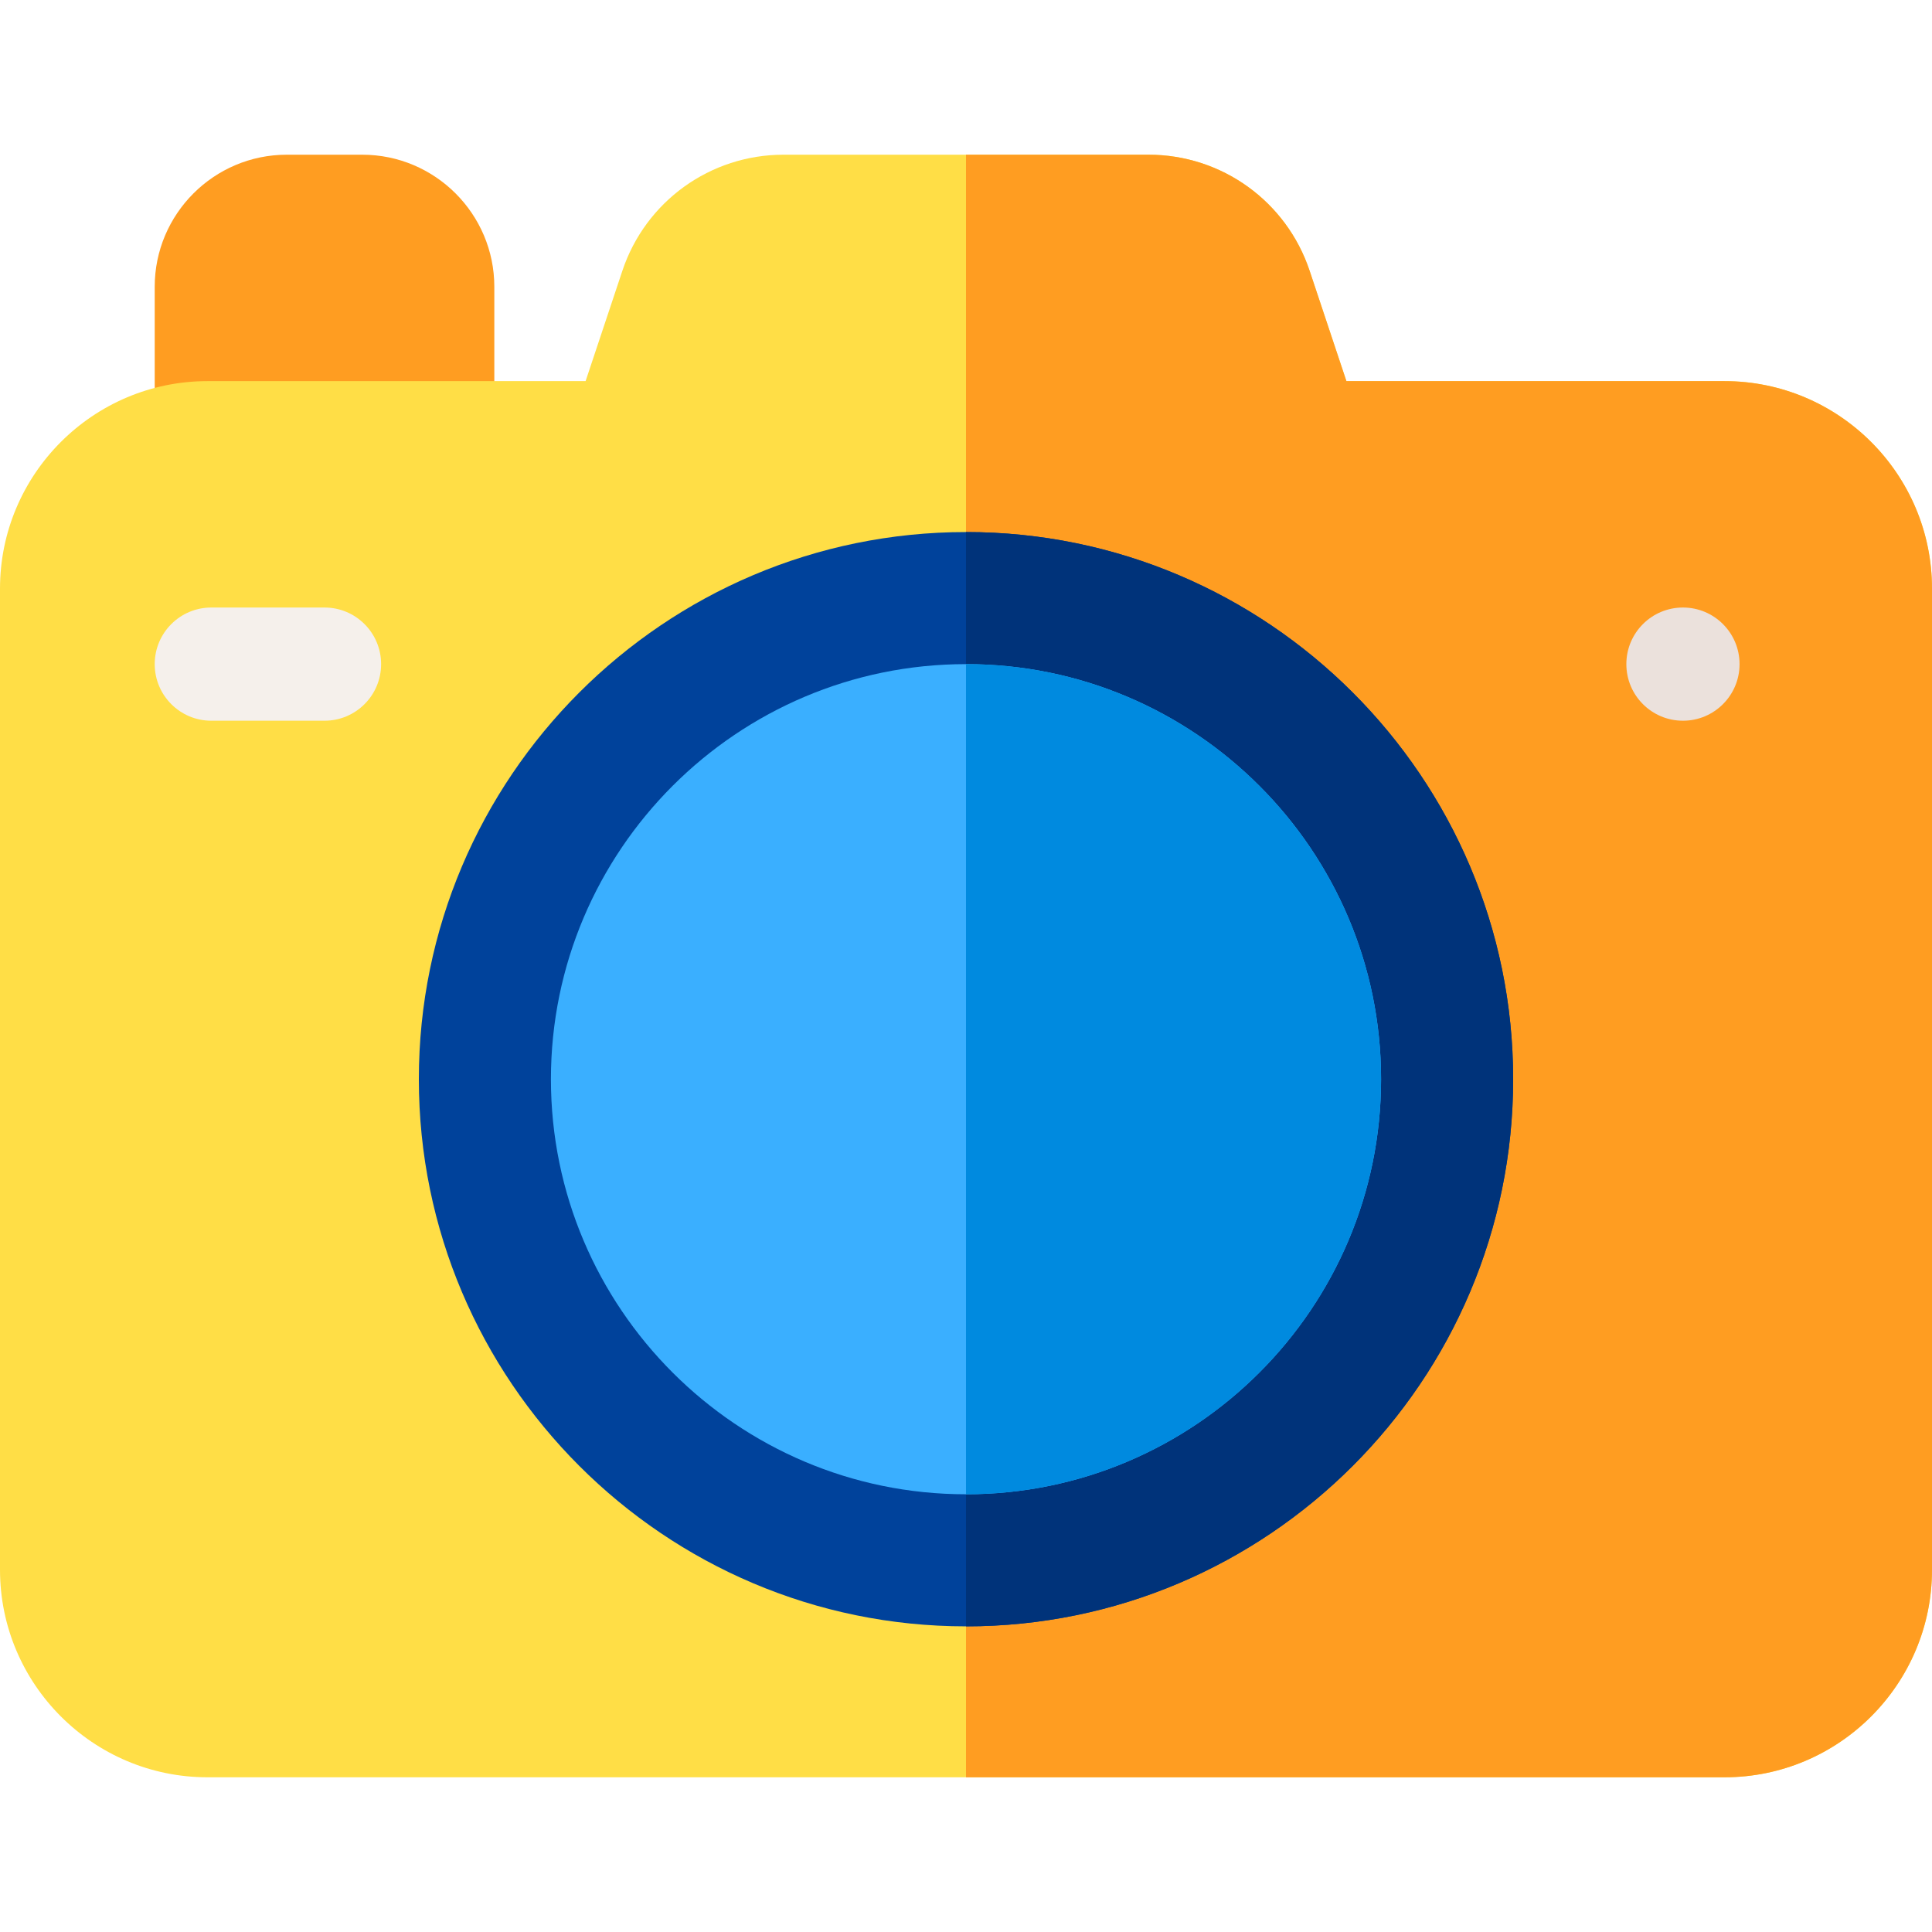
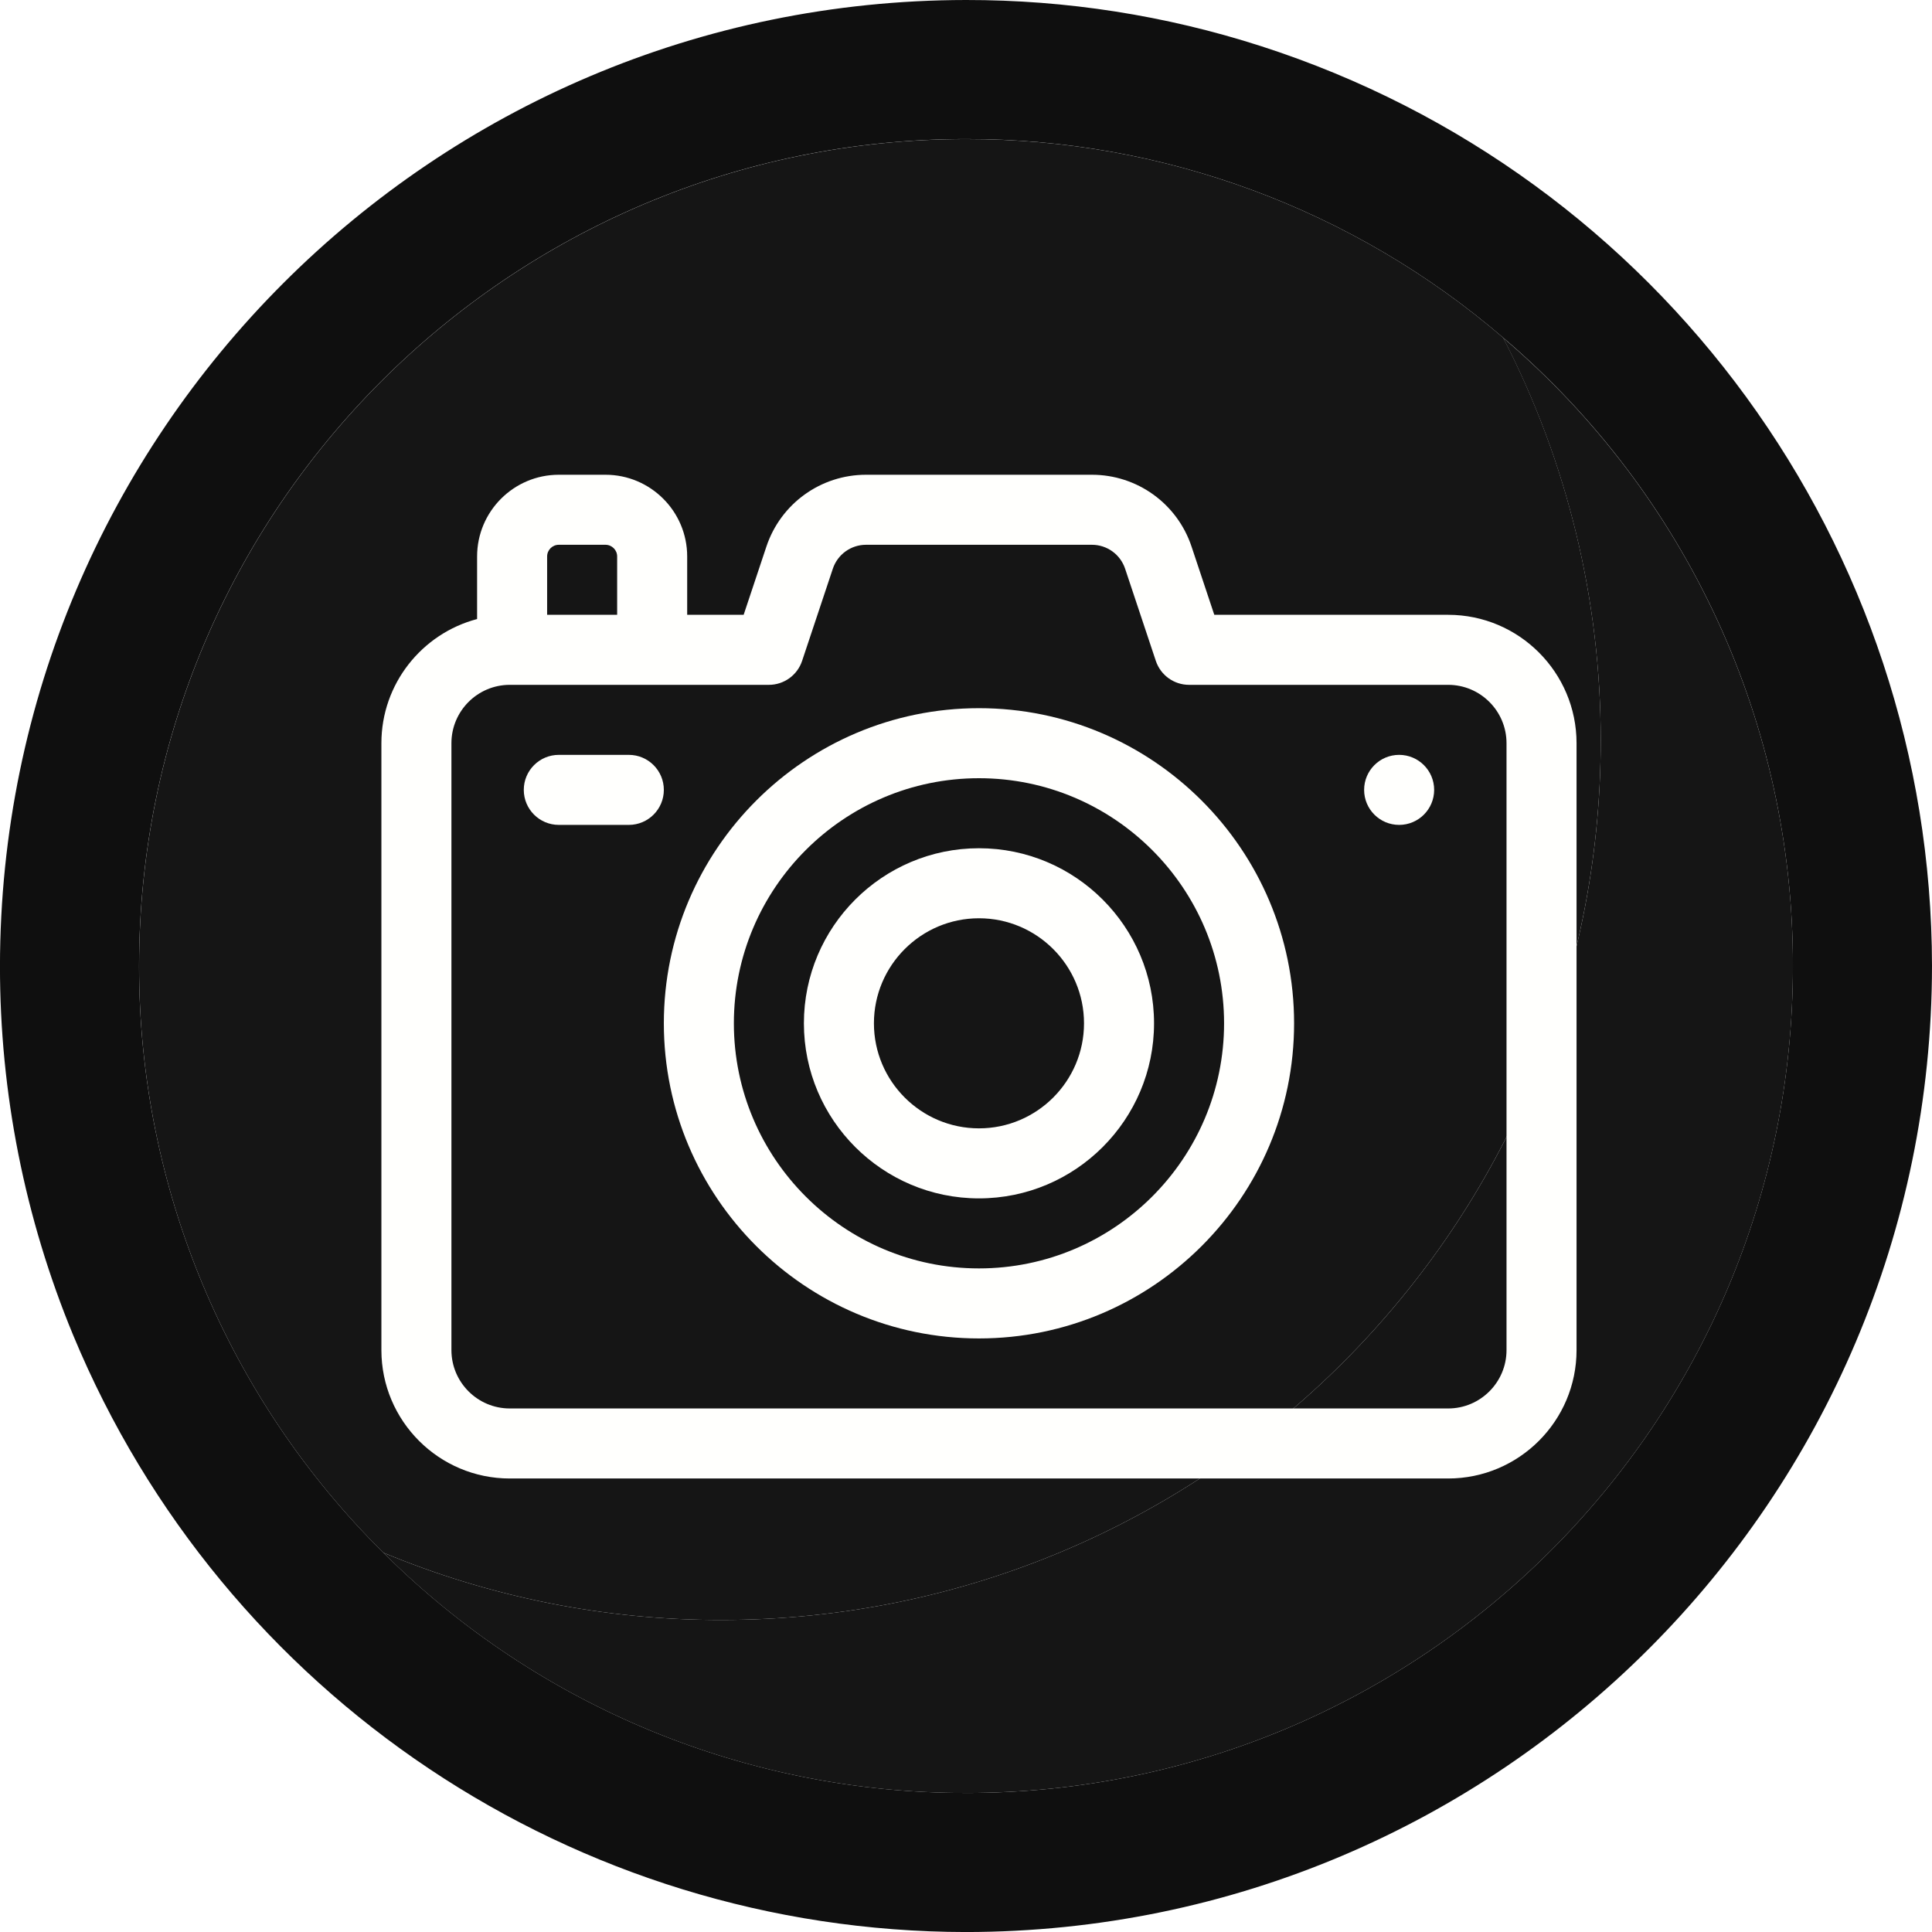
- <svg xmlns="http://www.w3.org/2000/svg" id="Capa_1" enable-background="new 0 0 512 512" height="512" viewBox="0 0 512 512" width="512">
-   <g>
-     <path d="m116 131h-60c-8.284 0-15-6.716-15-15v-40c0-19.299 15.701-35 35-35h20c19.299 0 35 15.701 35 35v40c0 8.284-6.716 15-15 15z" fill="#ff9d21" />
-     <path d="m457 471h-402c-30.327 0-55-24.673-55-55v-260c0-30.327 24.673-55 55-55h100.188l9.743-29.23c6.136-18.405 23.293-30.77 42.692-30.77h96.754c19.399 0 36.556 12.365 42.691 30.77l9.743 29.23h100.189c30.327 0 55 24.673 55 55v260c0 30.327-24.673 55-55 55z" fill="#ffde46" />
-     <path d="m457 101h-100.188l-9.743-29.23c-6.136-18.405-23.293-30.77-42.692-30.77h-48.377v430h201c30.327 0 55-24.673 55-55v-260c0-30.327-24.673-55-55-55z" fill="#ff9d21" />
-     <path d="m256 431c-79.953 0-145-65.047-145-145s65.047-145 145-145 145 65.047 145 145-65.047 145-145 145z" fill="#00429b" />
-     <path d="m401 286c0-79.953-65.047-145-145-145v290c79.953 0 145-65.047 145-145z" fill="#00337a" />
-     <path d="m256 396c-60.654 0-110-49.346-110-110s49.346-110 110-110 110 49.346 110 110-49.346 110-110 110z" fill="#3aafff" />
-     <path d="m366 286c0-60.654-49.346-110-110-110v220c60.654 0 110-49.346 110-110z" fill="#008adf" />
-     <circle cx="446" cy="176" fill="#ebe1dc" r="15" />
-     <path d="m86 191h-30c-8.284 0-15-6.716-15-15s6.716-15 15-15h30c8.284 0 15 6.716 15 15s-6.716 15-15 15z" fill="#f5f0eb" />
+ <svg xmlns="http://www.w3.org/2000/svg" width="62.145" height="62.145" viewBox="0 0 62.145 62.145" version="1.1" id="svg8">
+   <defs id="defs12" />
+   <g id="Group_1705" data-name="Group 1705" transform="translate(0)">
+     <g id="Group_1696" data-name="Group 1696" transform="translate(0 0)">
+       <path id="Path_3054" data-name="Path 3054" d="M-3102.393-1312.567a28.288,28.288,0,0,1-28.29,28.291,28.152,28.152,0,0,1-10.87-2.165,26.518,26.518,0,0,1-7.855-18.869,26.6,26.6,0,0,1,26.6-26.6,26.46,26.46,0,0,1,17.277,6.388A28.17,28.17,0,0,1-3102.393-1312.567Z" transform="translate(3153.882 1336.384)" fill="#eee" style="fill-opacity:1;fill:#151515" />
+       <path id="Path_3055" data-name="Path 3055" d="M-3113.844-1335.425a30.819,30.819,0,0,0-9.493-1.485,31.108,31.108,0,0,0-31.073,31.073,31.014,31.014,0,0,0,2.354,11.873,31.134,31.134,0,0,0,28.719,19.2,31.1,31.1,0,0,0,31.073-31.073A31.12,31.12,0,0,0-3113.844-1335.425Zm-9.493,56.187a26.507,26.507,0,0,1-18.743-7.731,26.517,26.517,0,0,1-7.856-18.869,26.6,26.6,0,0,1,26.6-26.6,26.461,26.461,0,0,1,17.276,6.388,26.48,26.48,0,0,1,9.322,20.211A26.6,26.6,0,0,1-3123.336-1279.237Z" transform="translate(3154.409 1336.91)" fill="#0f0f0f" />
+       <path id="Path_3056" data-name="Path 3056" d="M-3095.286-1304.558a26.6,26.6,0,0,1-26.6,26.6,26.51,26.51,0,0,1-18.744-7.73,28.159,28.159,0,0,0,10.871,2.165,28.288,28.288,0,0,0,28.29-28.29,28.157,28.157,0,0,0-3.142-12.955A26.478,26.478,0,0,1-3095.286-1304.558Z" transform="translate(3152.958 1335.631)" fill="#d4cecb" style="fill:#151515;fill-opacity:1;opacity:1;stroke:none;stroke-opacity:1;stroke-width:1;stroke-miterlimit:4;stroke-dasharray:0, 11;stroke-dashoffset:0" />
+       <g id="g16" transform="matrix(0.07508469,0,0,0.07508469,12.268,12.19253)" style="fill:#fffffd;fill-opacity:1">
+         <path d="M 457,101 H 356.812 L 347.069,71.77 C 340.933,53.365 323.776,41 304.377,41 h -96.754 c -19.399,0 -36.556,12.365 -42.691,30.77 L 155.188,101 H 131 V 76 C 131,56.701 115.299,41 96,41 H 76 C 56.701,41 41,56.701 41,76 v 26.812 C 17.432,109.02 0,130.51 0,156 v 260 c 0,30.327 24.673,55 55,55 h 402 c 30.327,0 55,-24.673 55,-55 V 156 c 0,-30.327 -24.673,-55 -55,-55 z M 71,76 c 0,-2.757 2.243,-5 5,-5 h 20 c 2.757,0 5,2.243 5,5 v 25 H 71 Z m 411,340 c 0,13.785 -11.215,25 -25,25 H 55 C 41.215,441 30,429.785 30,416 V 156 c 0,-13.785 11.215,-25 25,-25 h 111 c 6.456,0 12.188,-4.131 14.23,-10.257 L 193.392,81.257 C 195.438,75.122 201.156,71 207.623,71 h 96.754 c 6.467,0 12.186,4.122 14.23,10.256 l 13.162,39.487 C 333.812,126.869 339.544,131 346,131 h 111 c 13.785,0 25,11.215 25,25 z" id="path2" style="fill:#fffffd;fill-opacity:1" />
+         <circle cx="436" cy="176" r="15" id="circle4" style="fill:#fffffd;fill-opacity:1" />
+         <path d="M 106,161 H 76 c -8.284,0 -15,6.716 -15,15 0,8.284 6.716,15 15,15 h 30 c 8.284,0 15,-6.716 15,-15 0,-8.284 -6.716,-15 -15,-15 z" id="path6" style="fill:#fffffd;fill-opacity:1" />
+         <g id="g10" style="fill:#fffffd;fill-opacity:1">
+           <path d="m 256,411 c -74.439,0 -135,-60.561 -135,-135 0,-74.439 60.561,-135 135,-135 74.439,0 135,60.561 135,135 0,74.439 -60.561,135 -135,135 z m 0,-240 c -57.897,0 -105,47.103 -105,105 0,57.897 47.103,105 105,105 57.897,0 105,-47.103 105,-105 0,-57.897 -47.103,-105 -105,-105 z" id="path8" style="fill:#fffffd;fill-opacity:1" />
+         </g>
+         <g id="g14" style="fill:#fffffd;fill-opacity:1">
+           <path d="m 256,351 c -41.355,0 -75,-33.645 -75,-75 0,-41.355 33.645,-75 75,-75 41.355,0 75,33.645 75,75 0,41.355 -33.645,75 -75,75 z m 0,-120 c -24.813,0 -45,20.187 -45,45 0,24.813 20.187,45 45,45 24.813,0 45,-20.187 45,-45 0,-24.813 -20.187,-45 -45,-45 z" id="path12" style="fill:#fffffd;fill-opacity:1" />
+         </g>
+       </g>
+     </g>
  </g>
</svg>
